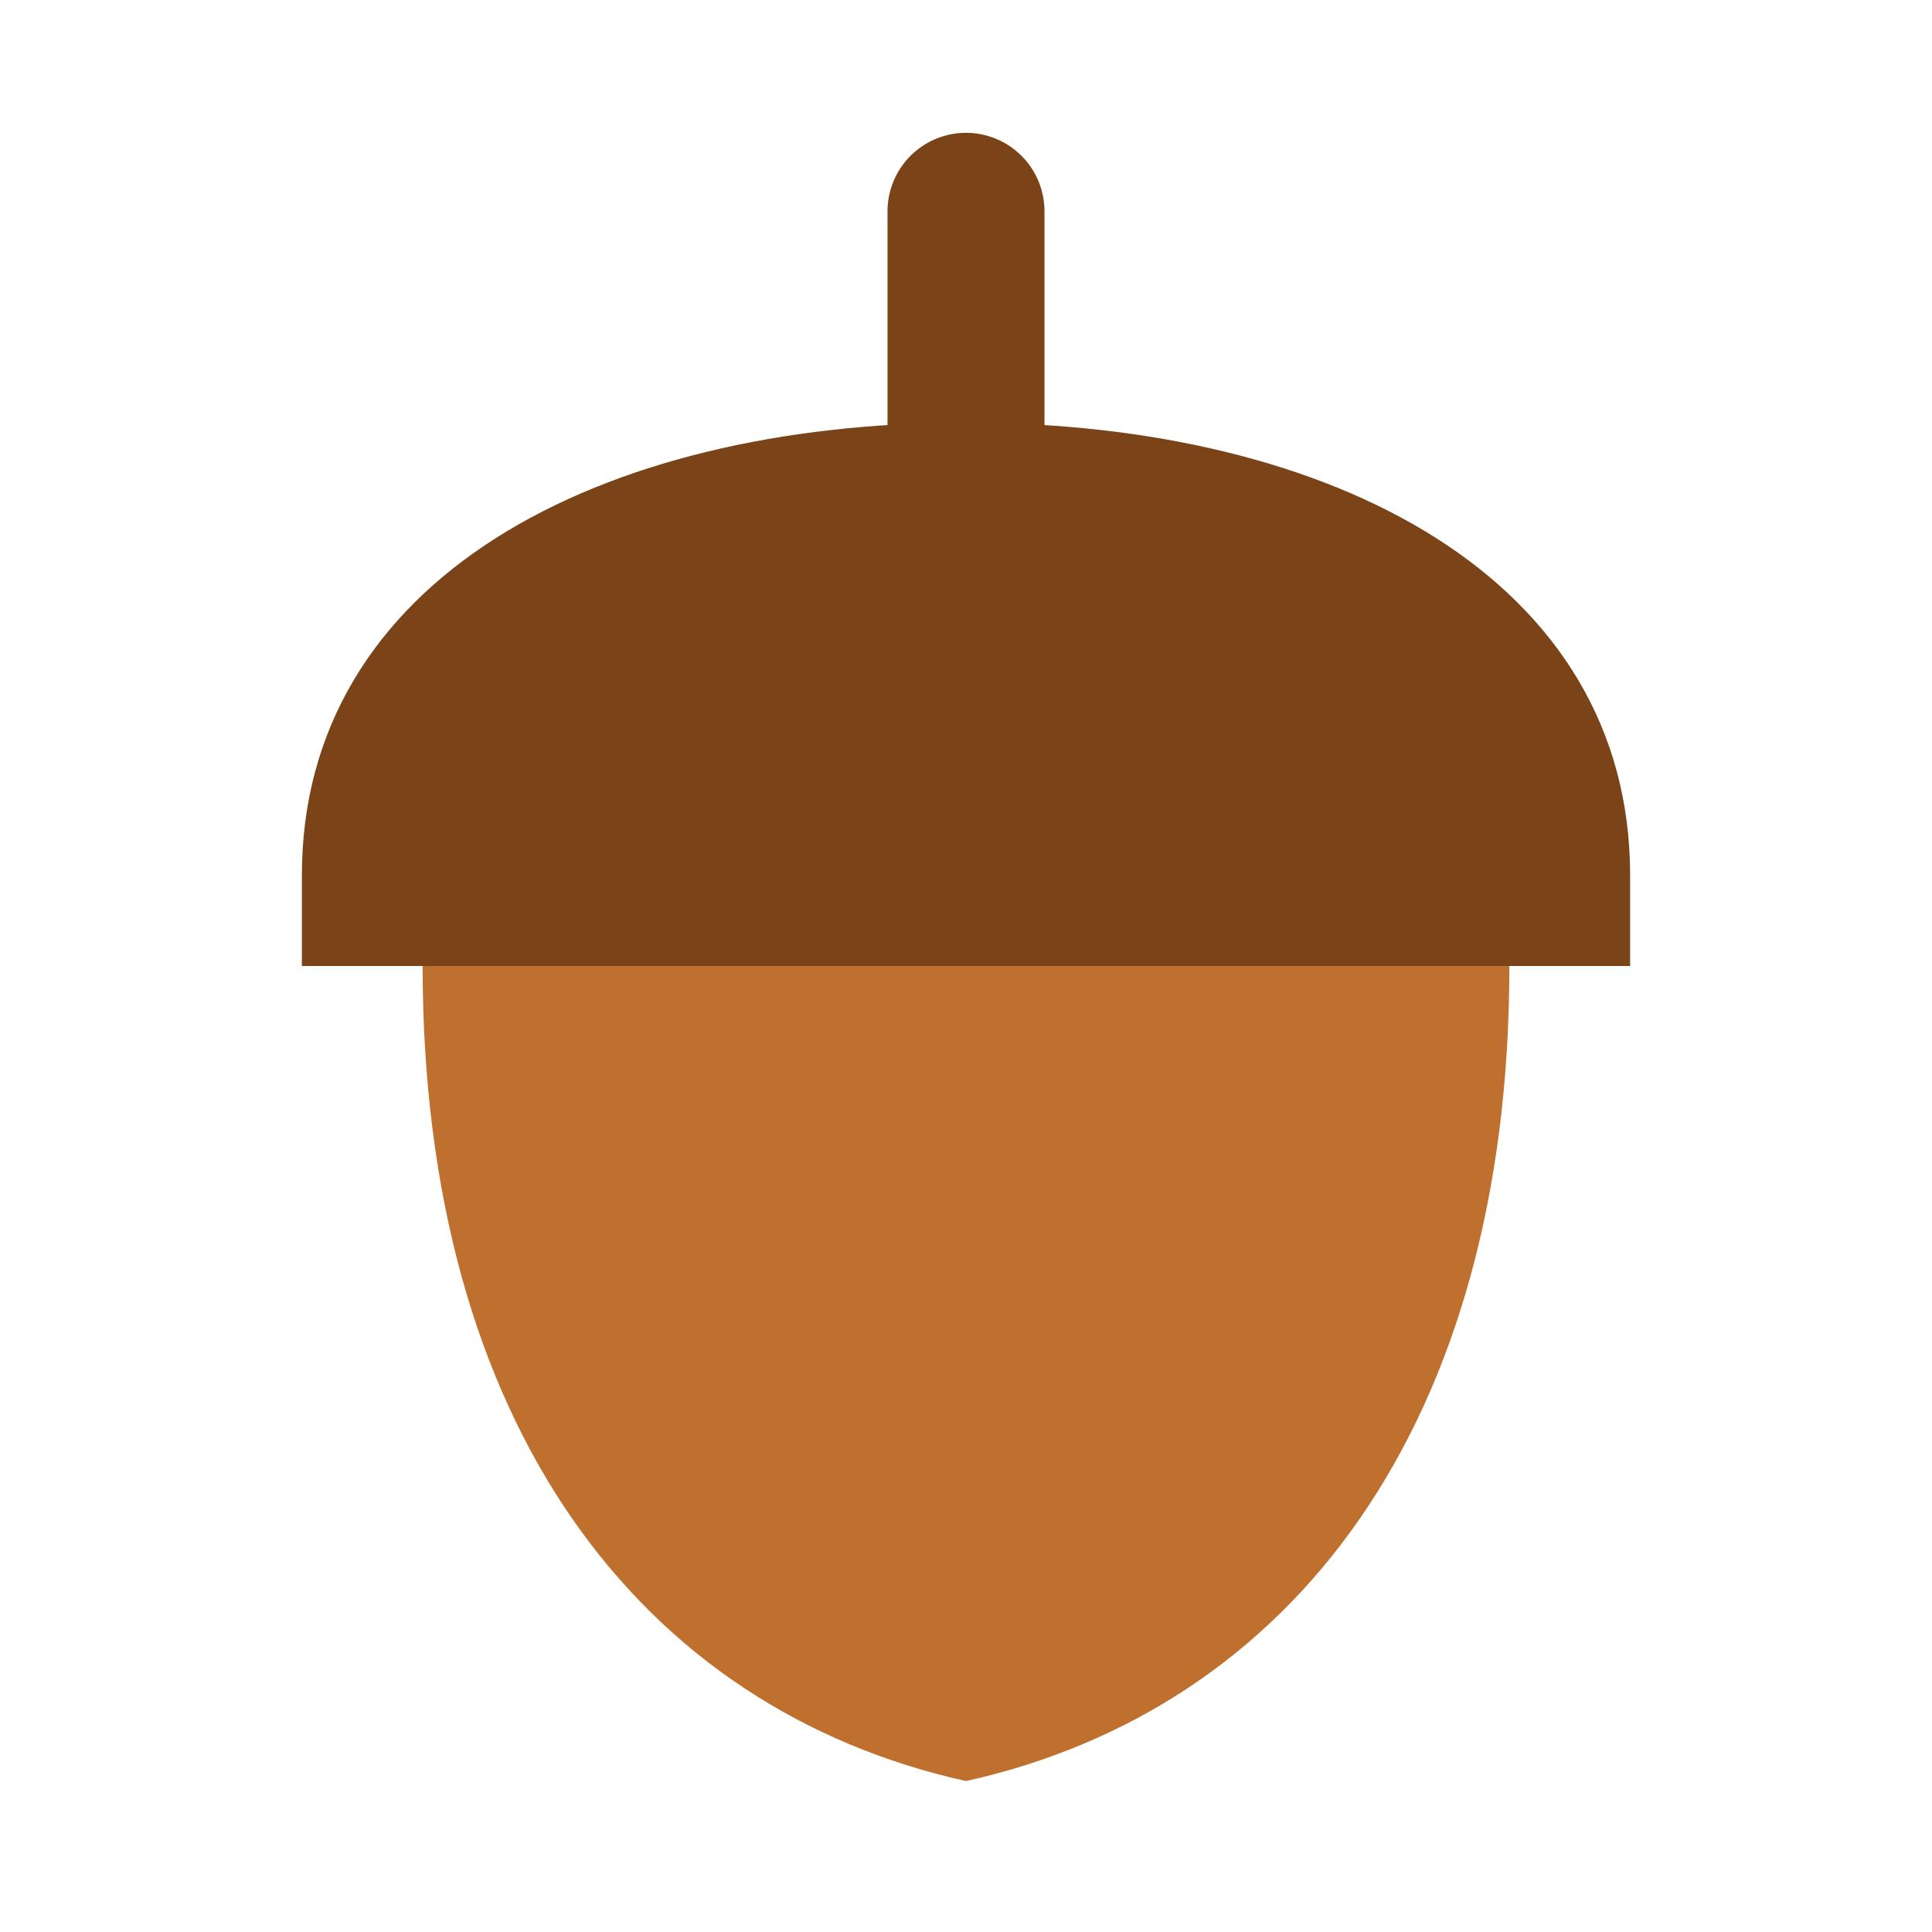
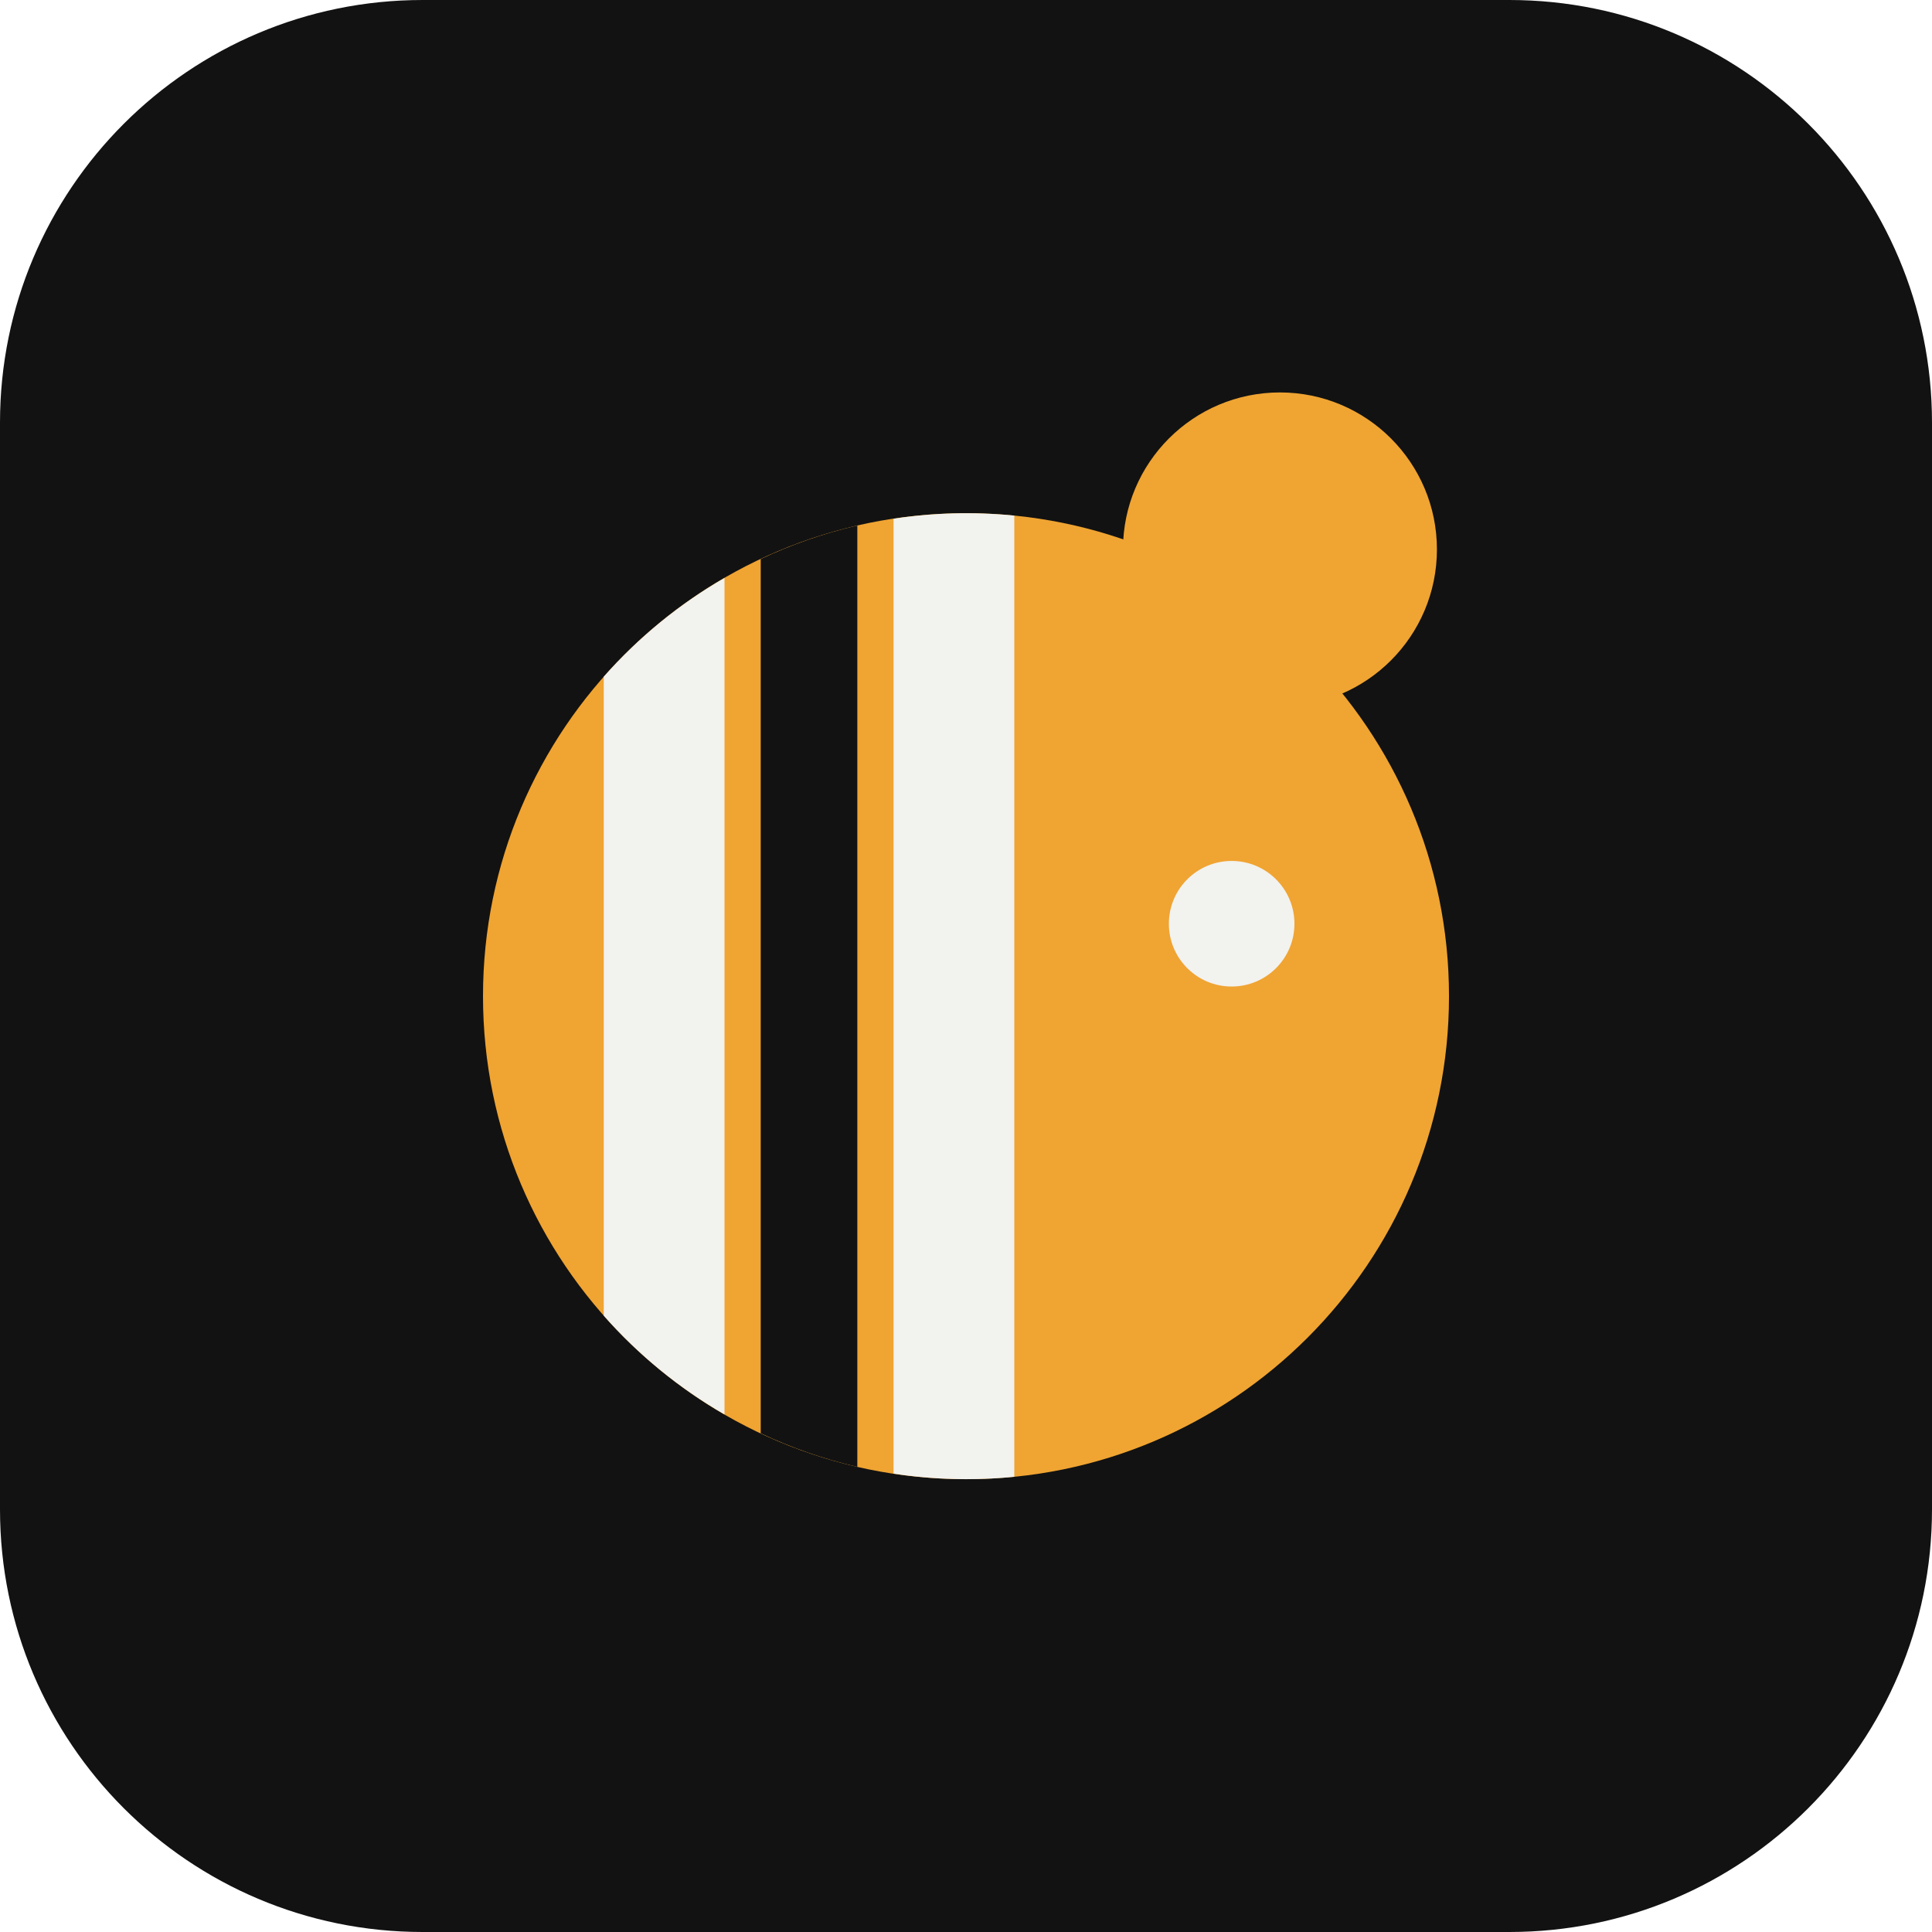
- <svg xmlns="http://www.w3.org/2000/svg" viewBox="0 0 32 32">
-   <path d="M16 3.5v4" fill="none" stroke="#7a4318" stroke-width="2.6" stroke-linecap="round" />
-   <path fill="#7a4318" d="M5 14.5C5 9.6 9.9 7 16 7s11 2.6 11 7.5V16H5z" />
-   <path fill="#c0702e" d="M7 16h18c0 7.6-3.6 12.3-9 13.5C10.6 28.3 7 23.6 7 16z" />
+ <svg xmlns="http://www.w3.org/2000/svg" viewBox="0 0 64 64">
+   <rect width="64" height="64" rx="14" fill="#121212" />
+   <g transform="translate(6.4 4.2) scale(0.8)">
+     <circle fill="#f0a432" cx="45" cy="17.5" r="6.5" />
+     <circle fill="#f0a432" cx="32" cy="36" r="20" />
+     <path fill="#f2f2ef" d="M17 22.77A20 20 0 0 1 22 18.68V53.32A20 20 0 0 1 17 49.23Z" />
+     <path fill="#121212" d="M23.5 17.9A20 20 0 0 1 27.5 16.51V55.49A20 20 0 0 1 23.5 54.1Z" />
+     <path fill="#f2f2ef" d="M29 16.23A20 20 0 0 1 34 16.1V55.9A20 20 0 0 1 29 55.77Z" />
+     <circle fill="#f2f2ef" cx="43" cy="33" r="2.6" />
+   </g>
</svg>
